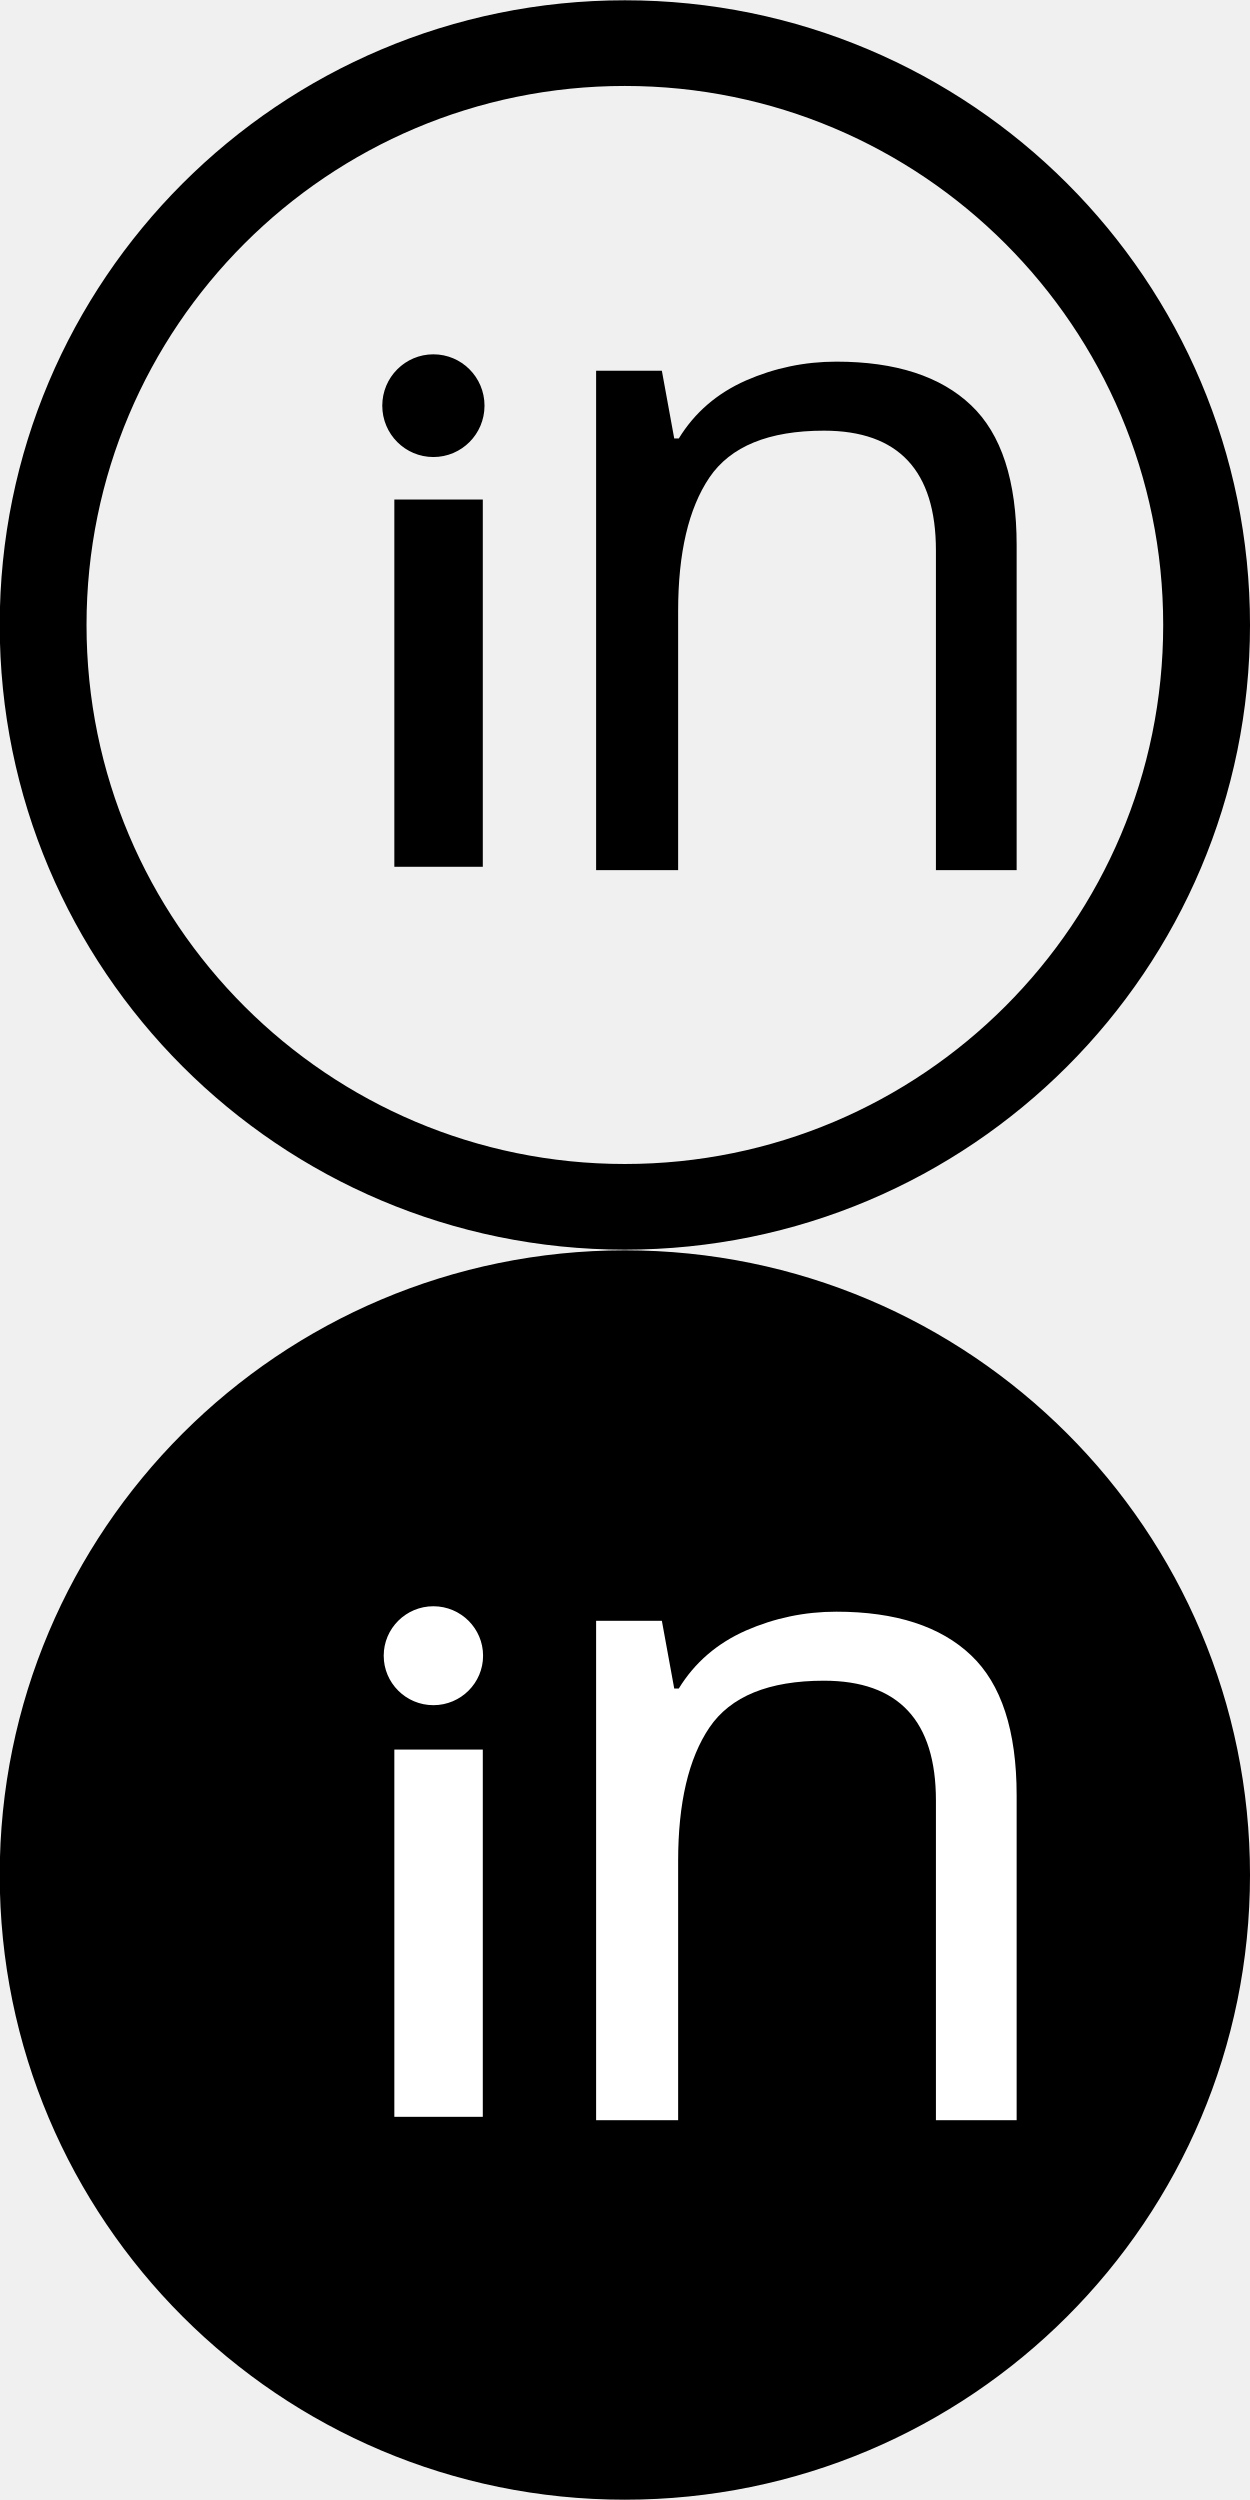
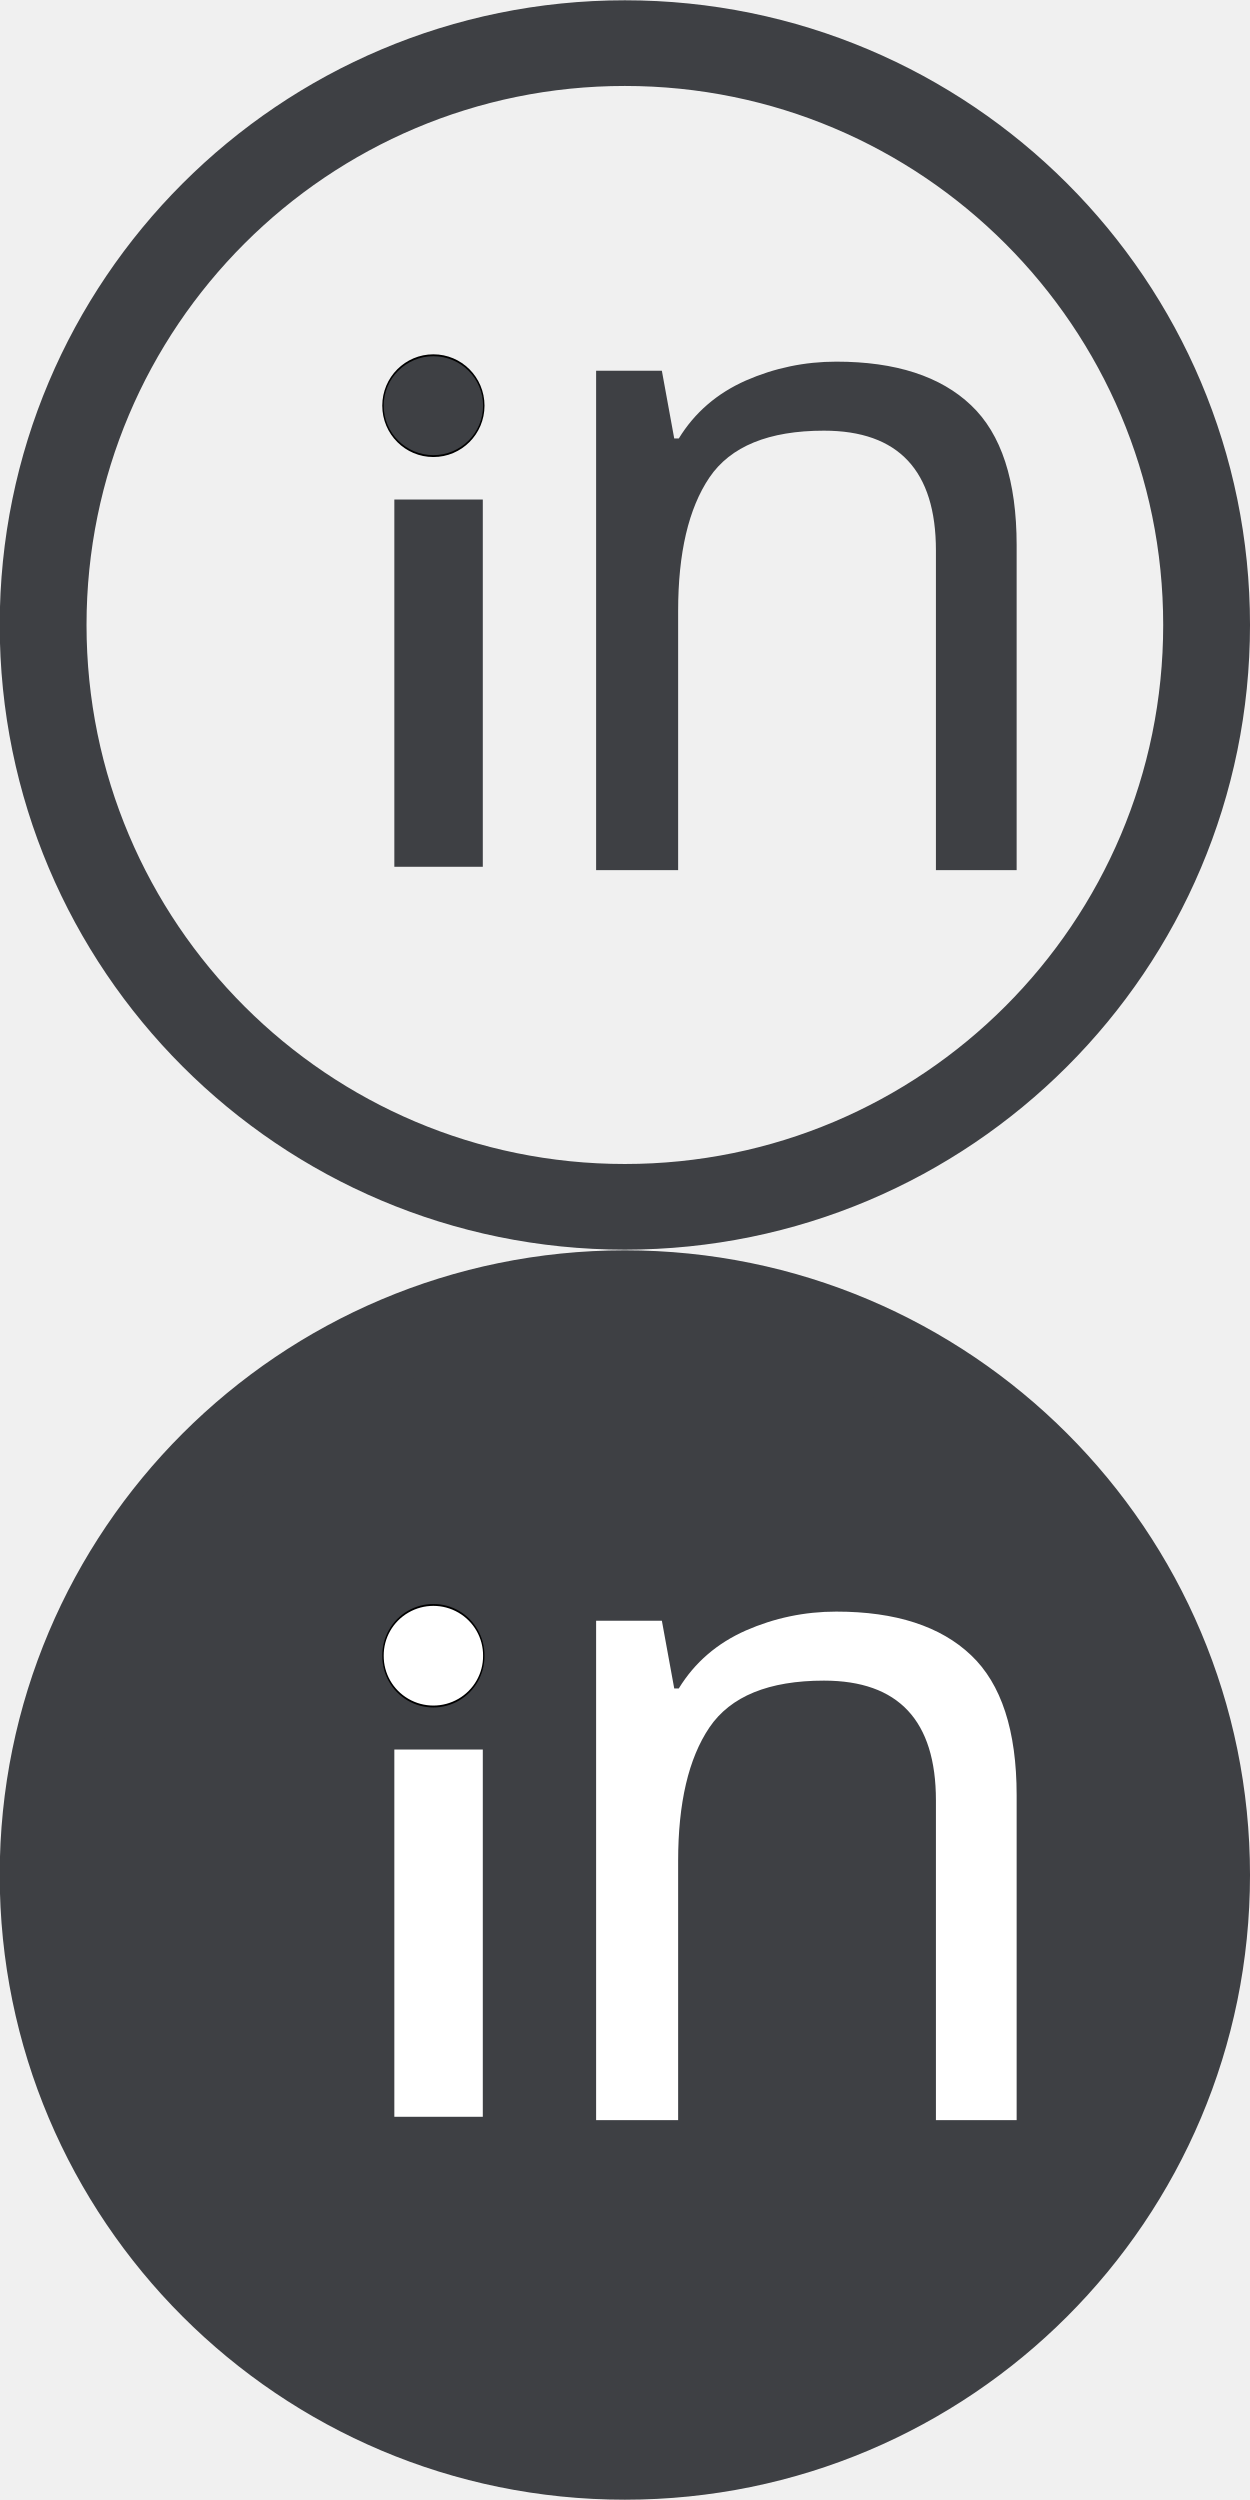
<svg xmlns="http://www.w3.org/2000/svg" width="29.993" height="60" id="svg2" version="1.1">
  <defs id="defs4" />
  <g id="layer1" transform="translate(-570.7078,-467.7563)">
-     <path style="fill:#ffffff;fill-opacity:0;fill-rule:nonzero;stroke:#000000;stroke-width:15.775;stroke-linecap:butt;stroke-linejoin:miter;stroke-miterlimit:4;stroke-opacity:1;stroke-dasharray:none" id="path2985" d="m 511.429,490.934 c 0,59.173 -47.33,107.143 -105.714,107.143 -58.384,0 -105.714,-47.969 -105.714,-107.143 0,-59.173 47.33,-107.143 105.714,-107.143 58.384,0 105.714,47.969 105.714,107.143 z" transform="matrix(0.1320712,0,0,0.1303351,532.1212,418.7697)" />
-     <path style="fill:#000000;fill-opacity:1;fill-rule:nonzero;stroke:#000000;stroke-width:0.5;stroke-linecap:butt;stroke-linejoin:miter;stroke-miterlimit:4;stroke-opacity:1;stroke-dasharray:none" id="path3846" d="m 20.667,-50.953 c 0,7.364 -7.91,13.333 -17.667,13.333 -9.757,0 -17.667,-5.97 -17.667,-13.333 0,-7.364 7.91,-13.333 17.667,-13.333 9.757,0 17.667,5.97 17.667,13.333 z" transform="matrix(0.06847113,0,0,0.09074155,580.9038,482.1161)" />
-     <text xml:space="preserve" style="font-size:4.471px;font-style:normal;font-variant:normal;font-weight:bold;font-stretch:normal;line-height:125%;letter-spacing:0px;word-spacing:0px;fill:#000000;fill-opacity:1;stroke:none;font-family:Skia;-inkscape-font-specification:Skia Bold" x="583.165" y="488.593" id="text3852" transform="scale(0.9999047,1.000095)">
-       <tspan id="tspan3854" x="583.165" y="488.593" style="font-size:22.354px;font-style:normal;font-variant:normal;font-weight:500;font-stretch:normal;text-align:start;line-height:125%;writing-mode:lr-tb;text-anchor:start;fill:#000000;fill-opacity:1;font-family:Apple LiGothic;-inkscape-font-specification:Apple LiGothic Medium">n</tspan>
-     </text>
-     <rect style="fill:#000000;fill-opacity:1;fill-rule:nonzero;stroke:#000000;stroke-width:0;stroke-linecap:butt;stroke-linejoin:miter;stroke-miterlimit:4;stroke-opacity:1;stroke-dasharray:none" id="rect3856" width="2.123" height="8.814" x="580.172" y="479.745" />
-     <g id="g3848" transform="translate(-4.8329692e-6,30.00094)">
-       <path style="fill:#000000;fill-opacity:1;fill-rule:nonzero;stroke:#000000;stroke-width:15.775;stroke-linecap:butt;stroke-linejoin:miter;stroke-miterlimit:4;stroke-opacity:1;stroke-dasharray:none" id="path3850" d="m 511.429,490.934 c 0,59.173 -47.33,107.143 -105.714,107.143 -58.384,0 -105.714,-47.969 -105.714,-107.143 0,-59.173 47.33,-107.143 105.714,-107.143 58.384,0 105.714,47.969 105.714,107.143 z" transform="matrix(0.1320712,0,0,0.1303351,532.1212,418.7697)" />
-       <path style="fill:#ffffff;fill-opacity:1;fill-rule:nonzero;stroke:#000000;stroke-width:0.5;stroke-linecap:butt;stroke-linejoin:miter;stroke-miterlimit:4;stroke-opacity:1;stroke-dasharray:none" id="path3852" d="m 20.667,-50.953 c 0,7.364 -7.91,13.333 -17.667,13.333 -9.757,0 -17.667,-5.97 -17.667,-13.333 0,-7.364 7.91,-13.333 17.667,-13.333 9.757,0 17.667,5.97 17.667,13.333 z" transform="matrix(0.06847113,0,0,0.09074155,580.9038,482.1161)" />
-       <text xml:space="preserve" style="font-size:4.471px;font-style:normal;font-variant:normal;font-weight:bold;font-stretch:normal;line-height:125%;letter-spacing:0px;word-spacing:0px;fill:#ffffff;fill-opacity:1;stroke:none;font-family:Skia;-inkscape-font-specification:Skia Bold" x="583.165" y="488.593" id="text3854" transform="scale(0.9999047,1.000095)">
-         <tspan id="tspan3856" x="583.165" y="488.593" style="font-size:22.354px;font-style:normal;font-variant:normal;font-weight:500;font-stretch:normal;text-align:start;line-height:125%;writing-mode:lr-tb;text-anchor:start;fill:#ffffff;fill-opacity:1;font-family:Apple LiGothic;-inkscape-font-specification:Apple LiGothic Medium">n</tspan>
-       </text>
-       <rect style="fill:#ffffff;fill-opacity:1;fill-rule:nonzero;stroke:#000000;stroke-width:0;stroke-linecap:butt;stroke-linejoin:miter;stroke-miterlimit:4;stroke-opacity:1;stroke-dasharray:none" id="rect3858" width="2.123" height="8.814" x="580.172" y="479.745" />
+     <g id="g3780">
+       <g id="g3761">
+         <path style="fill:#ffffff;fill-opacity:0;fill-rule:nonzero;stroke:#3e4044;stroke-width:15.775;stroke-linecap:butt;stroke-linejoin:miter;stroke-miterlimit:4;stroke-opacity:1;stroke-dasharray:none" id="path2985" d="m 511.429,490.934 c 0,59.173 -47.33,107.143 -105.714,107.143 -58.384,0 -105.714,-47.969 -105.714,-107.143 0,-59.173 47.33,-107.143 105.714,-107.143 58.384,0 105.714,47.969 105.714,107.143 z" transform="matrix(0.1320712,0,0,0.1303351,532.1212,418.7697)" />
+         <path style="fill:#3e4044;fill-opacity:1;fill-rule:nonzero;stroke:#000000;stroke-width:0.5;stroke-linecap:butt;stroke-linejoin:miter;stroke-miterlimit:4;stroke-opacity:1;stroke-dasharray:none" id="path3846" d="m 20.667,-50.953 c 0,7.364 -7.91,13.333 -17.667,13.333 -9.757,0 -17.667,-5.97 -17.667,-13.333 0,-7.364 7.91,-13.333 17.667,-13.333 9.757,0 17.667,5.97 17.667,13.333 z" transform="matrix(0.06847113,0,0,0.09074155,580.9038,482.1161)" />
+         <text xml:space="preserve" style="font-size:4.471px;font-style:normal;font-variant:normal;font-weight:bold;font-stretch:normal;line-height:125%;letter-spacing:0px;word-spacing:0px;fill:#3e4044;fill-opacity:1;stroke:none;font-family:Skia;-inkscape-font-specification:Skia Bold" x="583.165" y="488.593" id="text3852" transform="scale(0.9999047,1.000095)">
+           <tspan id="tspan3854" x="583.165" y="488.593" style="font-size:22.354px;font-style:normal;font-variant:normal;font-weight:500;font-stretch:normal;text-align:start;line-height:125%;writing-mode:lr-tb;text-anchor:start;fill:#3e4044;fill-opacity:1;font-family:Apple LiGothic;-inkscape-font-specification:Apple LiGothic Medium">n</tspan>
+         </text>
+         <rect style="fill:#3e4044;fill-opacity:1;fill-rule:nonzero;stroke:#000000;stroke-width:0;stroke-linecap:butt;stroke-linejoin:miter;stroke-miterlimit:4;stroke-opacity:1;stroke-dasharray:none" id="rect3856" width="2.123" height="8.814" x="580.172" y="479.745" />
+       </g>
+       <g id="g3773">
+         <path transform="matrix(0.1320712,0,0,0.1303351,532.1212,448.7707)" d="m 511.429,490.934 a 105.714,107.143 0 1 1 -211.429,0 105.714,107.143 0 1 1 211.429,0 z" id="path3850" style="fill:#3e4044;fill-opacity:1;fill-rule:nonzero;stroke:#3e4044;stroke-width:15.775;stroke-linecap:butt;stroke-linejoin:miter;stroke-miterlimit:4;stroke-opacity:1;stroke-dasharray:none" />
+         <path transform="matrix(0.06847113,0,0,0.09074155,580.9038,512.1171)" d="m 20.667,-50.953 a 17.667,13.333 0 1 1 -35.333,0 17.667,13.333 0 1 1 35.333,0 z" id="path3852" style="fill:#ffffff;fill-opacity:1;fill-rule:nonzero;stroke:#000000;stroke-width:0.5;stroke-linecap:butt;stroke-linejoin:miter;stroke-miterlimit:4;stroke-opacity:1;stroke-dasharray:none" />
+         <text transform="scale(0.9999047,1.000095)" id="text3854" y="518.591" x="583.165" style="font-size:4.471px;font-style:normal;font-variant:normal;font-weight:bold;font-stretch:normal;line-height:125%;letter-spacing:0px;word-spacing:0px;fill:#ffffff;fill-opacity:1;stroke:none;font-family:Skia;-inkscape-font-specification:Skia Bold" xml:space="preserve">
+           <tspan style="font-size:22.354px;font-style:normal;font-variant:normal;font-weight:500;font-stretch:normal;text-align:start;line-height:125%;writing-mode:lr-tb;text-anchor:start;fill:#ffffff;fill-opacity:1;font-family:Apple LiGothic;-inkscape-font-specification:Apple LiGothic Medium" y="518.591" x="583.165" id="tspan3856">n</tspan>
+         </text>
+         <rect y="509.745" x="580.172" height="8.814" width="2.123" id="rect3858" style="fill:#ffffff;fill-opacity:1;fill-rule:nonzero;stroke:#000000;stroke-width:0;stroke-linecap:butt;stroke-linejoin:miter;stroke-miterlimit:4;stroke-opacity:1;stroke-dasharray:none" />
+       </g>
    </g>
  </g>
</svg>
